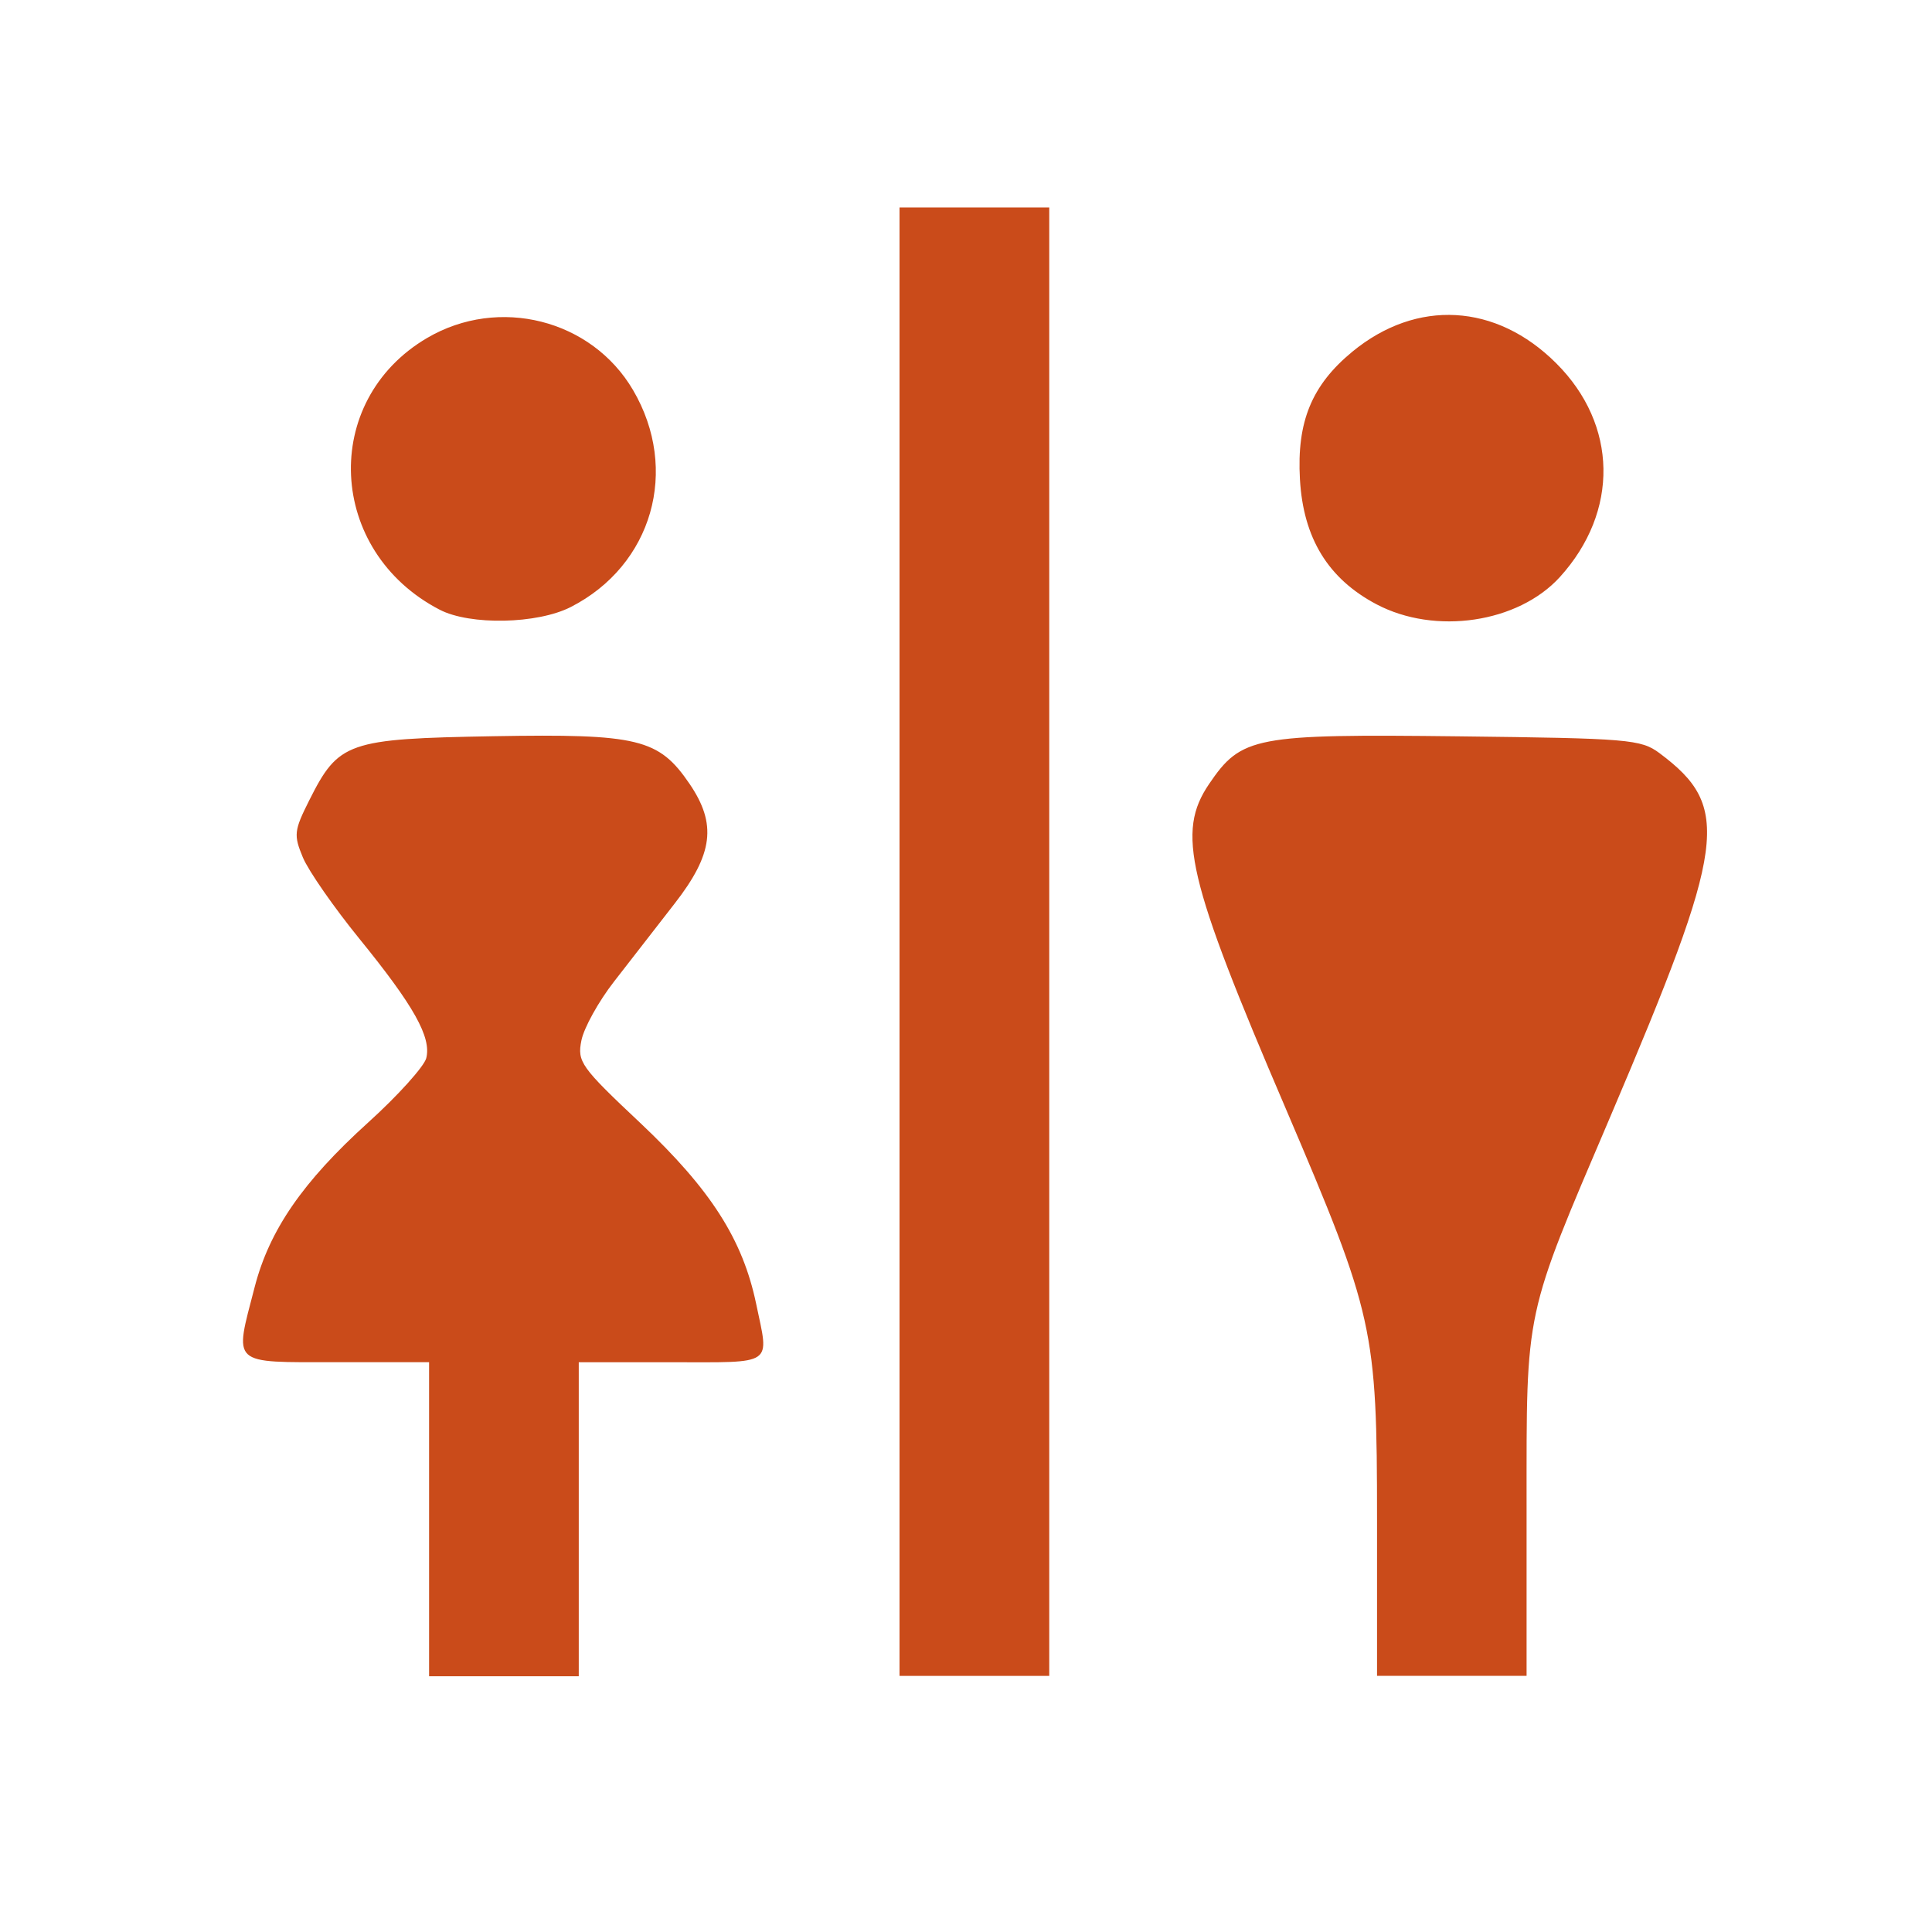
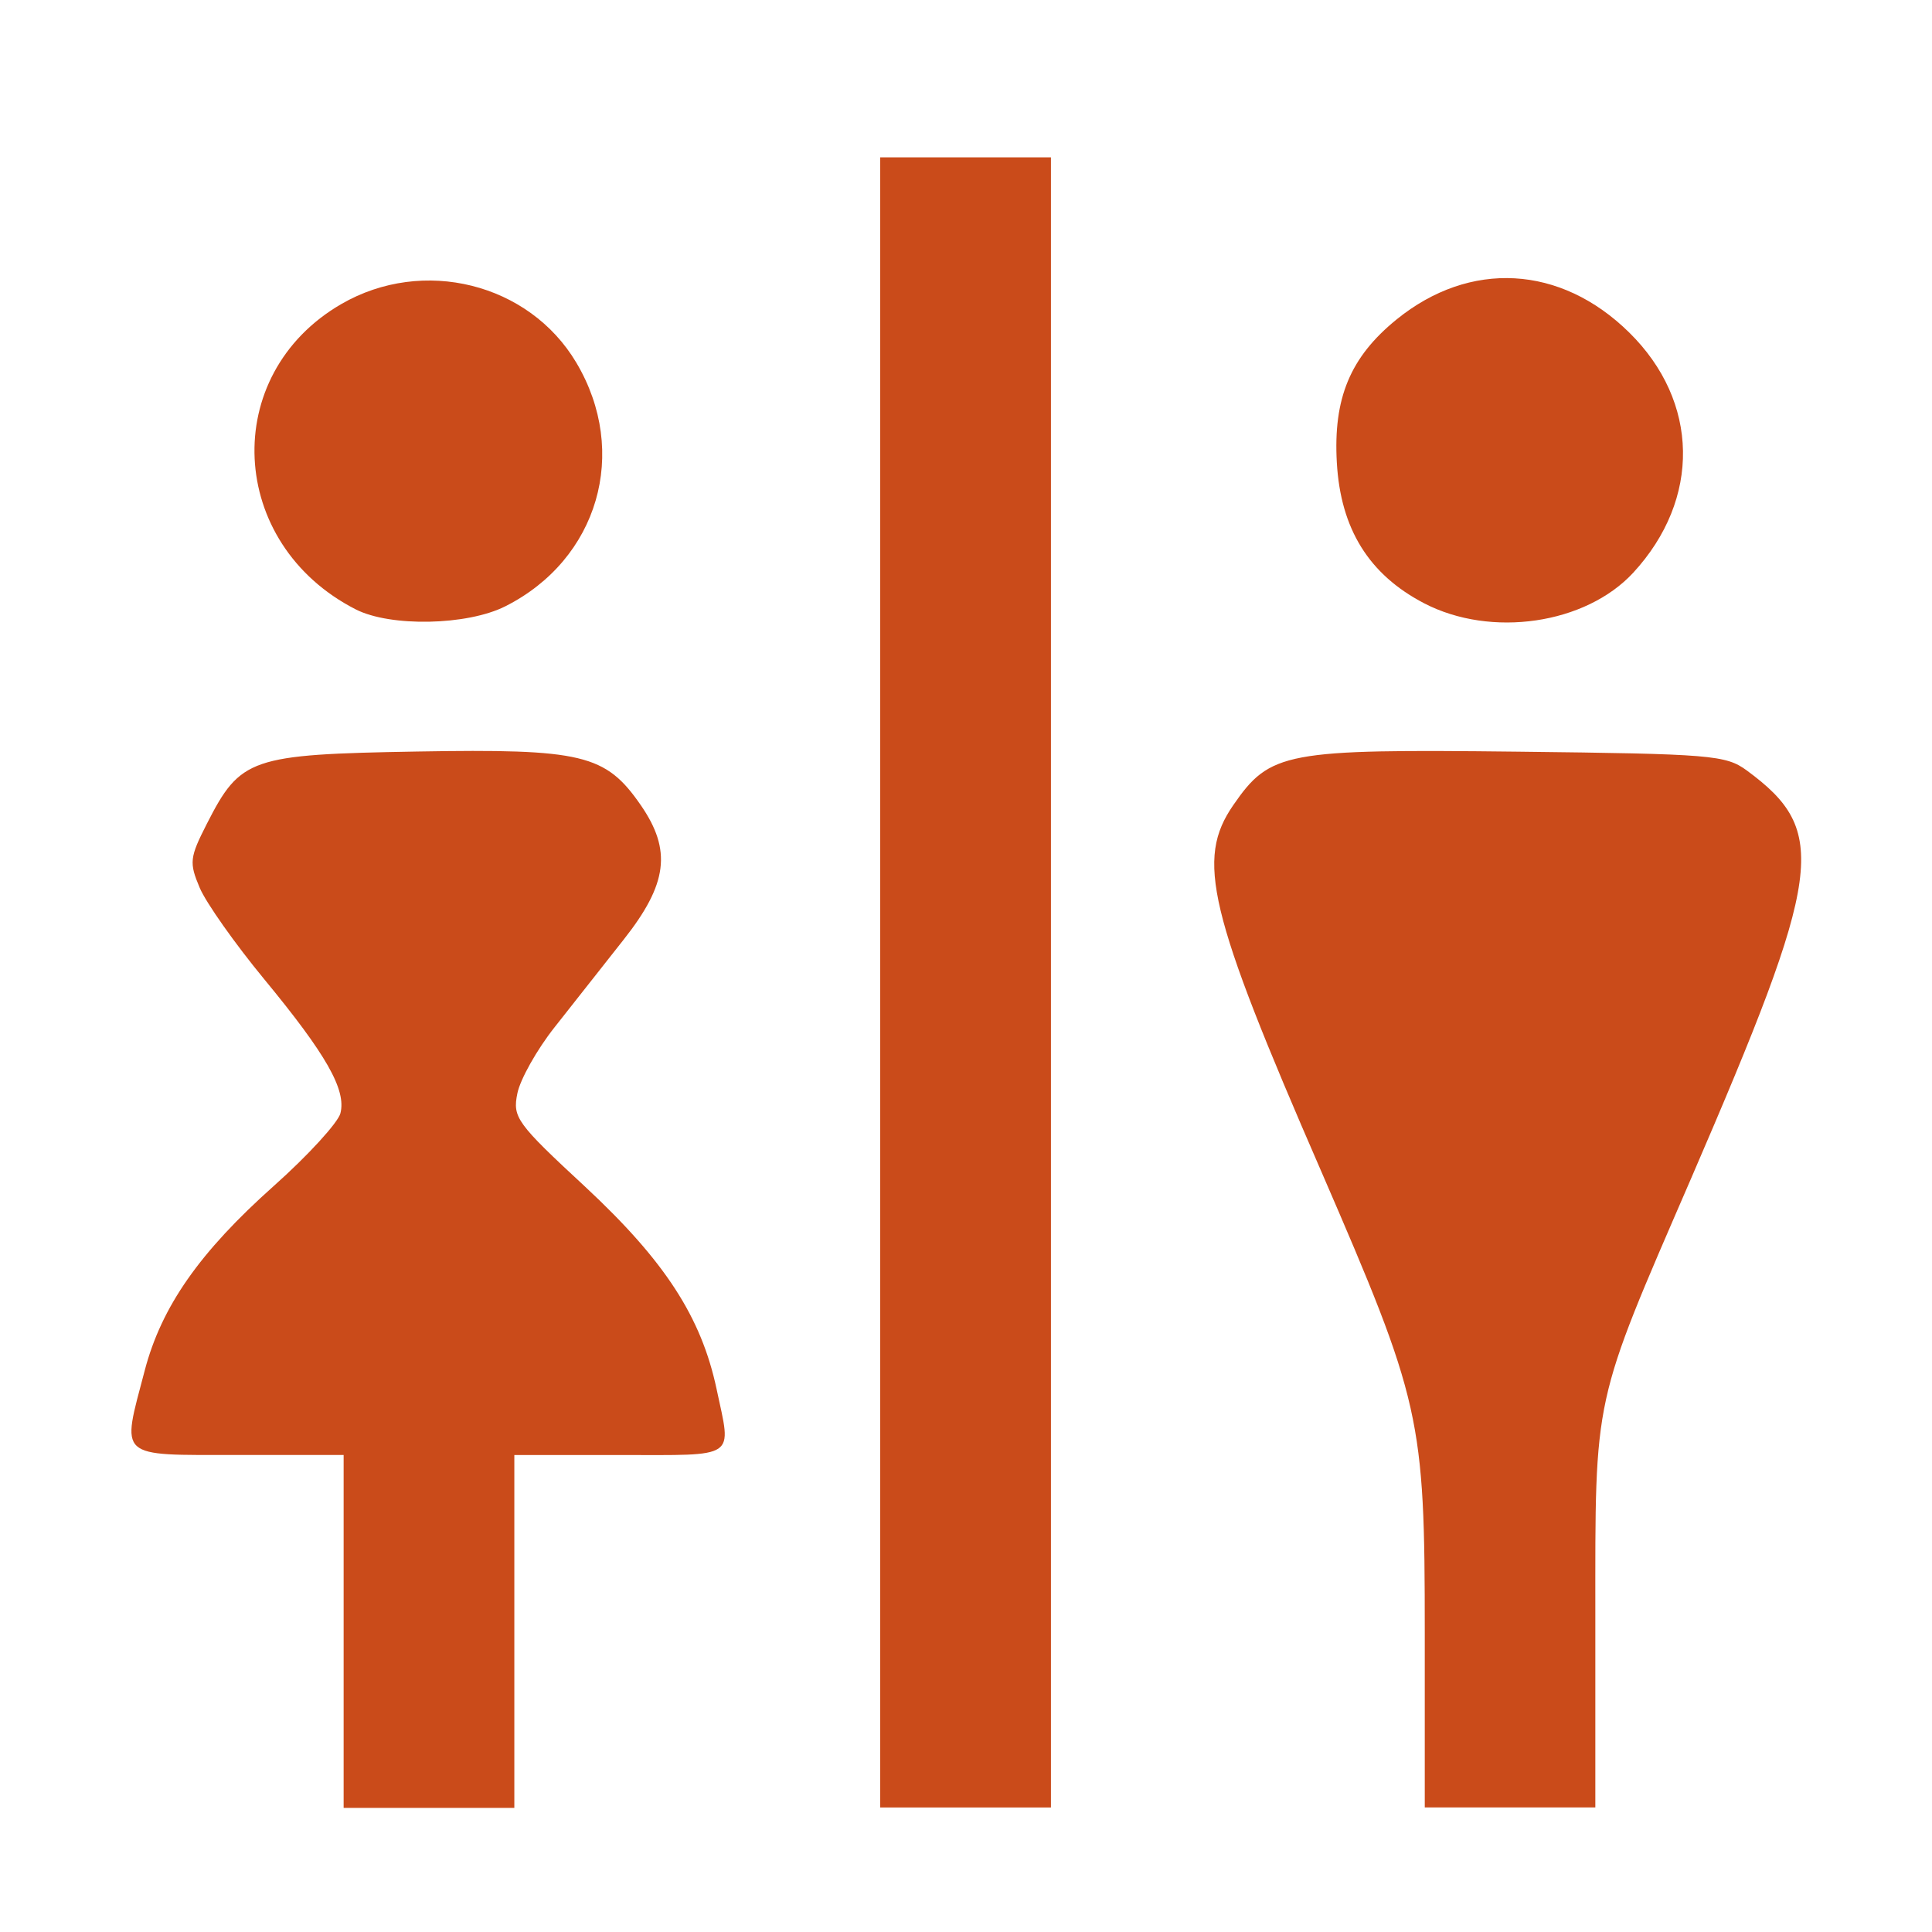
- <svg xmlns="http://www.w3.org/2000/svg" width="32" height="32" id="svg3354" version="1.1" viewBox="0 0 32 32">
+ <svg xmlns="http://www.w3.org/2000/svg" width="1000" height="1000" id="svg3354" version="1.1" viewBox="0 0 1000 1000">
  <defs id="defs3356" />
-   <g id="layer1">
-     <path id="path19262" style="opacity:0.97;fill:#c84614;fill-opacity:1" d="m 22.799,10.009 c -0.801,-0.423 -1.213,-1.095 -1.268,-2.072 -0.054,-0.951 0.195,-1.557 0.867,-2.111 1.066,-0.878 2.383,-0.804 3.379,0.192 1.02,1.018 1.043,2.456 0.059,3.54 -0.692,0.76 -2.065,0.964 -3.037,0.451 z m 0.009,15.171 c 0,-3.172 -0.051,-3.396 -1.508,-6.809 -1.641,-3.827 -1.817,-4.586 -1.273,-5.387 0.535,-0.786 0.75,-0.827 4.131,-0.788 2.818,0.033 3.021,0.05 3.328,0.278 1.195,0.893 1.113,1.494 -0.813,6.019 -1.435,3.364 -1.388,3.146 -1.388,6.45 l 0,2.814 -1.237,0 -1.24,0 0,-2.577 z m -7.909,-9.583 0,-12.161 1.24,0 1.24,0 0,12.161 0,12.161 -1.24,0 -1.24,0 0,-12.161 z m -7.792,9.563 0,-2.598 -1.536,0 c -1.768,0 -1.692,0.066 -1.353,-1.244 0.244,-0.944 0.797,-1.746 1.879,-2.725 0.495,-0.447 0.928,-0.93 0.963,-1.066 0.088,-0.346 -0.204,-0.867 -1.107,-1.978 -0.422,-0.519 -0.843,-1.124 -0.936,-1.346 -0.155,-0.372 -0.147,-0.445 0.104,-0.945 0.488,-0.971 0.632,-1.021 3.051,-1.064 2.402,-0.042 2.74,0.041 3.25,0.79 0.453,0.666 0.391,1.161 -0.248,1.982 -0.294,0.379 -0.746,0.959 -1.002,1.29 -0.257,0.329 -0.501,0.77 -0.542,0.977 -0.071,0.354 -0.014,0.437 0.986,1.377 1.156,1.093 1.685,1.918 1.908,2.984 0.217,1.039 0.318,0.969 -1.404,0.969 l -1.534,0 0,2.601 0,2.6 -1.24,0 -1.239,0 0,-2.604 z m 0.176,-15.061 c -1.865,-0.966 -1.981,-3.46 -0.209,-4.501 1.187,-0.697 2.726,-0.308 3.412,0.864 0.774,1.321 0.319,2.902 -1.032,3.592 -0.554,0.283 -1.666,0.306 -2.171,0.045 z" />
+   <g id="layer1" transform="translate(0,968)">
+     <path id="path19262" style="opacity:0.97;fill:#c84614;fill-opacity:1" d="m 737.137,-655.74 c -28.548,-14.855 -43.232,-38.453 -45.192,-72.763 -1.925,-33.396 6.95,-54.677 30.9,-74.132 37.993,-30.833 84.931,-28.234 120.429,6.742 36.353,35.749 37.173,86.248 2.103,124.314 -24.663,26.689 -73.598,33.853 -108.24,15.838 z m 0.321,532.761 c 0,-111.391 -1.818,-119.258 -53.746,-239.112 -58.486,-134.393 -64.759,-161.047 -45.37,-189.176 19.068,-27.602 26.73,-29.042 147.231,-27.672 100.435,1.159 107.67,1.756 118.612,9.763 42.59,31.36 39.668,52.465 -28.976,211.37 -51.144,118.134 -49.469,110.478 -49.469,226.505 l 0,98.819 -44.087,0 -44.194,0 0,-90.497 z m -281.881,-336.527 0,-427.059 44.194,0 44.194,0 0,427.059 0,427.059 -44.194,0 -44.194,0 0,-427.059 z m -277.711,335.825 0,-91.234 -54.744,0 c -63.012,0 -60.304,2.318 -48.222,-43.686 8.696,-33.151 28.405,-61.314 66.969,-95.694 17.642,-15.697 33.074,-32.659 34.322,-37.435 3.136,-12.151 -7.271,-30.447 -39.454,-69.462 -15.04,-18.226 -30.045,-39.472 -33.36,-47.268 -5.524,-13.064 -5.239,-15.627 3.707,-33.186 17.393,-34.099 22.525,-35.855 108.739,-37.365 85.609,-1.475 97.655,1.44 115.832,27.742 16.145,23.388 13.935,40.771 -8.839,69.602 -10.478,13.309 -26.588,33.677 -35.712,45.301 -9.16,11.554 -17.856,27.04 -19.317,34.309 -2.53,12.431 -0.499,15.346 35.142,48.356 41.2,38.383 60.054,67.355 68.002,104.789 7.734,36.487 11.334,34.028 -50.039,34.028 l -54.673,0 0,91.339 0,91.304 -44.194,0 -44.159,0 0,-91.445 z m 6.273,-528.898 c -66.47,-33.923 -70.604,-121.505 -7.449,-158.062 42.305,-24.477 97.156,-10.816 121.605,30.341 27.586,46.39 11.369,101.91 -36.781,126.141 -19.745,9.938 -59.377,10.746 -77.376,1.58 z" />
  </g>
</svg>
